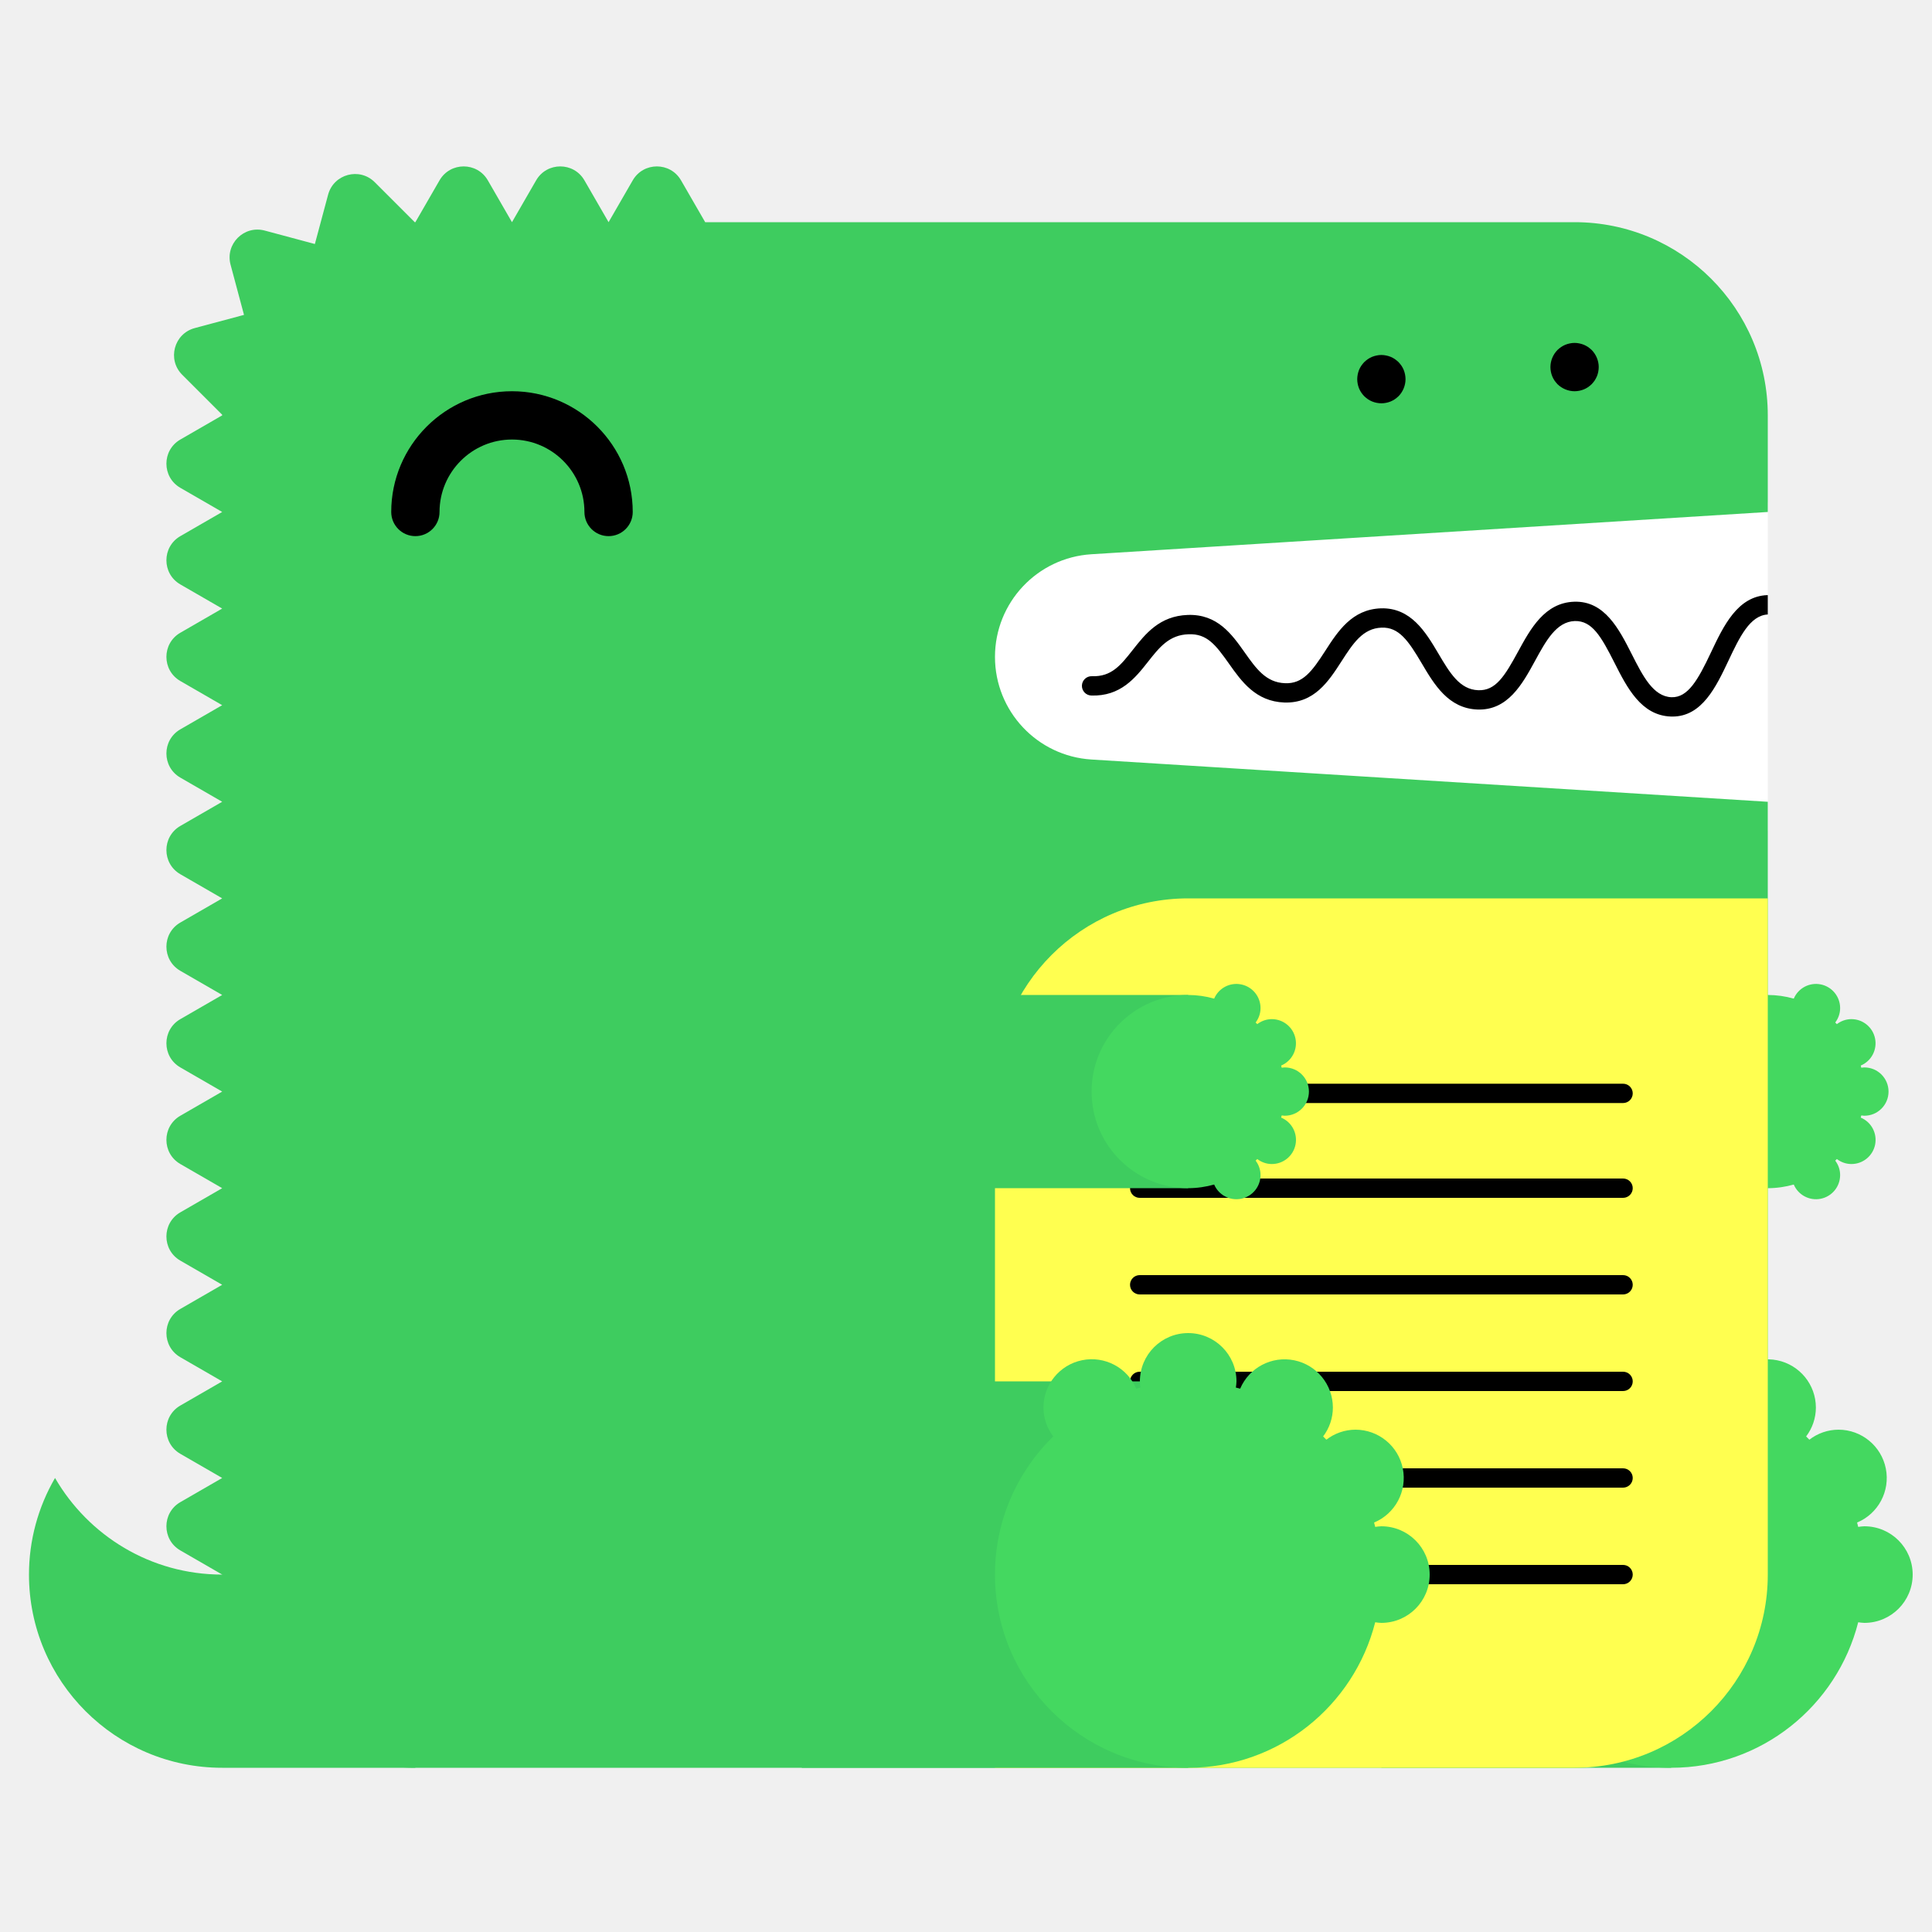
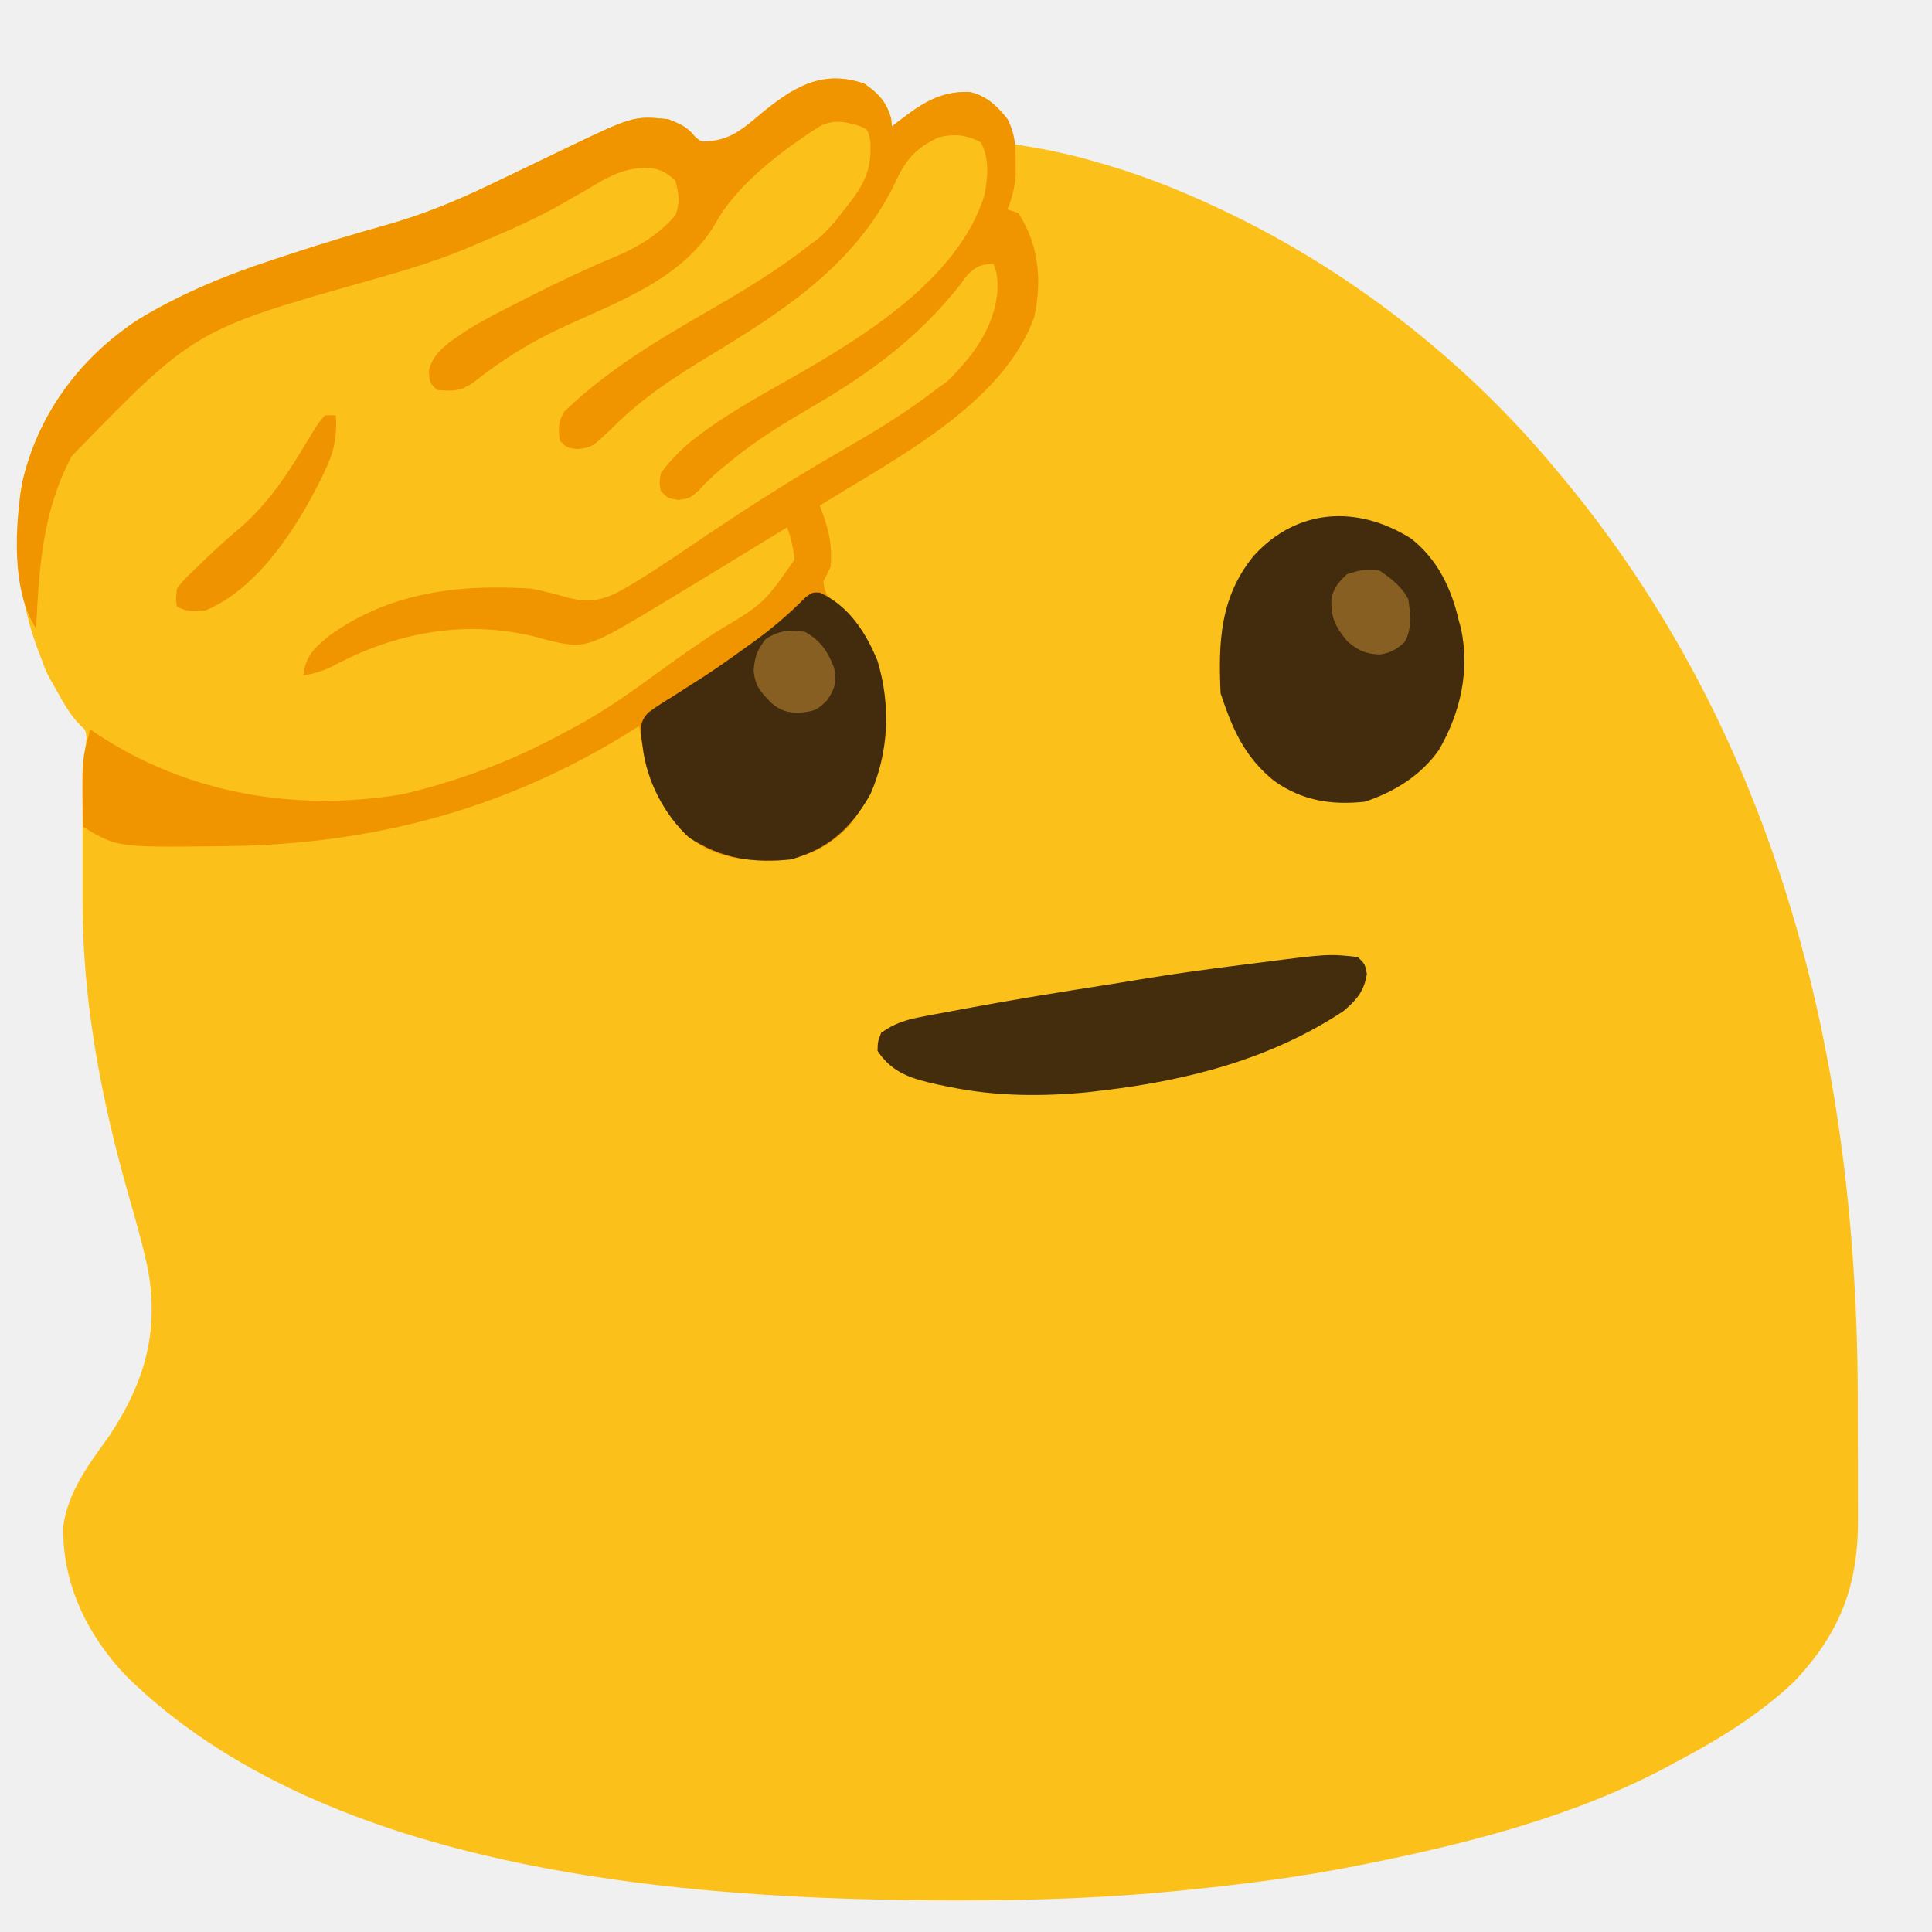
- <svg xmlns="http://www.w3.org/2000/svg" width="200" height="200" viewBox="0 0 200 200">
-   <g fill="none" fill-rule="evenodd">
-     <path fill="#FFF" d="M99 52h84v34H99z" />
-     <path d="M23 163c-7.398 0-13.843-4.027-17.303-10A19.886 19.886 0 0 0 3 163c0 11.046 8.954 20 20 20h20v-20H23z" fill="#3ECC5F" />
-     <path d="M112.98 57.376L183 53V43c0-11.046-8.954-20-20-20H73l-2.5-4.33c-1.112-1.925-3.889-1.925-5 0L63 23l-2.5-4.33c-1.111-1.925-3.889-1.925-5 0L53 23l-2.5-4.33c-1.111-1.925-3.889-1.925-5 0L43 23c-.022 0-.042.003-.065.003l-4.142-4.141c-1.57-1.571-4.252-.853-4.828 1.294l-1.369 5.104-5.192-1.392c-2.148-.575-4.111 1.389-3.535 3.536l1.39 5.193-5.102 1.367c-2.148.576-2.867 3.259-1.296 4.83l4.142 4.142c0 .021-.003.042-.003.064l-4.33 2.5c-1.925 1.111-1.925 3.889 0 5L23 53l-4.33 2.5c-1.925 1.111-1.925 3.889 0 5L23 63l-4.33 2.5c-1.925 1.111-1.925 3.889 0 5L23 73l-4.33 2.5c-1.925 1.111-1.925 3.889 0 5L23 83l-4.33 2.5c-1.925 1.111-1.925 3.889 0 5L23 93l-4.33 2.5c-1.925 1.111-1.925 3.889 0 5L23 103l-4.33 2.5c-1.925 1.111-1.925 3.889 0 5L23 113l-4.33 2.5c-1.925 1.111-1.925 3.889 0 5L23 123l-4.33 2.5c-1.925 1.111-1.925 3.889 0 5L23 133l-4.33 2.5c-1.925 1.111-1.925 3.889 0 5L23 143l-4.33 2.5c-1.925 1.111-1.925 3.889 0 5L23 153l-4.33 2.5c-1.925 1.111-1.925 3.889 0 5L23 163c0 11.046 8.954 20 20 20h120c11.046 0 20-8.954 20-20V83l-70.02-4.376A10.645 10.645 0 0 1 103 68c0-5.621 4.37-10.273 9.98-10.624" fill="#3ECC5F" />
-     <path fill="#3ECC5F" d="M143 183h30v-40h-30z" />
-     <path d="M193 158c-.219 0-.428.037-.639.064-.038-.15-.074-.301-.116-.451A5 5 0 0 0 190.32 148a4.96 4.96 0 0 0-3.016 1.036 26.531 26.531 0 0 0-.335-.336 4.955 4.955 0 0 0 1.011-2.987 5 5 0 0 0-9.599-1.959c-.148-.042-.297-.077-.445-.115.027-.211.064-.42.064-.639a5 5 0 0 0-5-5 5 5 0 0 0-5 5c0 .219.037.428.064.639-.148.038-.297.073-.445.115a4.998 4.998 0 0 0-9.599 1.959c0 1.125.384 2.151 1.011 2.987-3.717 3.632-6.031 8.693-6.031 14.3 0 11.046 8.954 20 20 20 9.339 0 17.16-6.41 19.361-15.064.211.027.42.064.639.064a5 5 0 0 0 5-5 5 5 0 0 0-5-5" fill="#44D860" />
-     <path fill="#3ECC5F" d="M153 123h30v-20h-30z" />
-     <path d="M193 115.5a2.5 2.5 0 1 0 0-5c-.109 0-.214.019-.319.032-.02-.075-.037-.15-.058-.225a2.501 2.501 0 0 0-.963-4.807c-.569 0-1.088.197-1.508.518a6.653 6.653 0 0 0-.168-.168c.314-.417.506-.931.506-1.494a2.5 2.5 0 0 0-4.8-.979A9.987 9.987 0 0 0 183 103c-5.522 0-10 4.478-10 10s4.478 10 10 10c.934 0 1.833-.138 2.69-.377a2.5 2.5 0 0 0 4.8-.979c0-.563-.192-1.077-.506-1.494.057-.055.113-.111.168-.168.42.321.939.518 1.508.518a2.5 2.5 0 0 0 .963-4.807c.021-.074.038-.15.058-.225.105.013.21.032.319.032" fill="#44D860" />
-     <path d="M63 55.5a2.5 2.5 0 0 1-2.5-2.5c0-4.136-3.364-7.5-7.5-7.5s-7.5 3.364-7.5 7.5a2.5 2.5 0 1 1-5 0c0-6.893 5.607-12.5 12.5-12.5S65.5 46.107 65.5 53a2.5 2.5 0 0 1-2.5 2.5" fill="#000" />
-     <path d="M103 183h60c11.046 0 20-8.954 20-20V93h-60c-11.046 0-20 8.954-20 20v70z" fill="#FFFF50" />
-     <path d="M168.02 124h-50.04a1 1 0 1 1 0-2h50.04a1 1 0 1 1 0 2m0 20h-50.04a1 1 0 1 1 0-2h50.04a1 1 0 1 1 0 2m0 20h-50.04a1 1 0 1 1 0-2h50.04a1 1 0 1 1 0 2m0-49.814h-50.04a1 1 0 1 1 0-2h50.04a1 1 0 1 1 0 2m0 19.814h-50.04a1 1 0 1 1 0-2h50.04a1 1 0 1 1 0 2m0 20h-50.04a1 1 0 1 1 0-2h50.04a1 1 0 1 1 0 2M183 61.611c-.012 0-.022-.006-.034-.005-3.09.105-4.552 3.196-5.842 5.923-1.346 2.85-2.387 4.703-4.093 4.647-1.889-.068-2.969-2.202-4.113-4.46-1.314-2.594-2.814-5.536-5.963-5.426-3.046.104-4.513 2.794-5.807 5.167-1.377 2.528-2.314 4.065-4.121 3.994-1.927-.07-2.951-1.805-4.136-3.813-1.321-2.236-2.848-4.75-5.936-4.664-2.994.103-4.465 2.385-5.763 4.4-1.373 2.13-2.335 3.428-4.165 3.351-1.973-.07-2.992-1.51-4.171-3.177-1.324-1.873-2.816-3.993-5.895-3.89-2.928.1-4.399 1.97-5.696 3.618-1.232 1.564-2.194 2.802-4.229 2.724a1 1 0 0 0-.072 2c3.017.101 4.545-1.8 5.872-3.487 1.177-1.496 2.193-2.787 4.193-2.855 1.926-.082 2.829 1.115 4.195 3.045 1.297 1.834 2.769 3.914 5.731 4.021 3.103.104 4.596-2.215 5.918-4.267 1.182-1.834 2.202-3.417 4.15-3.484 1.793-.067 2.769 1.35 4.145 3.681 1.297 2.197 2.766 4.686 5.787 4.796 3.125.108 4.634-2.62 5.949-5.035 1.139-2.088 2.214-4.06 4.119-4.126 1.793-.042 2.728 1.595 4.111 4.33 1.292 2.553 2.757 5.445 5.825 5.556l.169.003c3.064 0 4.518-3.075 5.805-5.794 1.139-2.41 2.217-4.68 4.067-4.773v-2z" fill="#000" />
-     <path fill="#3ECC5F" d="M83 183h40v-40H83z" />
-     <path d="M143 158c-.219 0-.428.037-.639.064-.038-.15-.074-.301-.116-.451A5 5 0 0 0 140.32 148a4.96 4.96 0 0 0-3.016 1.036 26.531 26.531 0 0 0-.335-.336 4.955 4.955 0 0 0 1.011-2.987 5 5 0 0 0-9.599-1.959c-.148-.042-.297-.077-.445-.115.027-.211.064-.42.064-.639a5 5 0 0 0-5-5 5 5 0 0 0-5 5c0 .219.037.428.064.639-.148.038-.297.073-.445.115a4.998 4.998 0 0 0-9.599 1.959c0 1.125.384 2.151 1.011 2.987-3.717 3.632-6.031 8.693-6.031 14.3 0 11.046 8.954 20 20 20 9.339 0 17.16-6.41 19.361-15.064.211.027.42.064.639.064a5 5 0 0 0 5-5 5 5 0 0 0-5-5" fill="#44D860" />
-     <path fill="#3ECC5F" d="M83 123h40v-20H83z" />
-     <path d="M133 115.5a2.5 2.5 0 1 0 0-5c-.109 0-.214.019-.319.032-.02-.075-.037-.15-.058-.225a2.501 2.501 0 0 0-.963-4.807c-.569 0-1.088.197-1.508.518a6.653 6.653 0 0 0-.168-.168c.314-.417.506-.931.506-1.494a2.5 2.5 0 0 0-4.8-.979A9.987 9.987 0 0 0 123 103c-5.522 0-10 4.478-10 10s4.478 10 10 10c.934 0 1.833-.138 2.69-.377a2.5 2.5 0 0 0 4.8-.979c0-.563-.192-1.077-.506-1.494.057-.055.113-.111.168-.168.42.321.939.518 1.508.518a2.5 2.5 0 0 0 .963-4.807c.021-.074.038-.15.058-.225.105.013.21.032.319.032" fill="#44D860" />
-     <path d="M143 41.75c-.16 0-.33-.02-.49-.05a2.52 2.52 0 0 1-.47-.14c-.15-.06-.29-.14-.431-.23-.13-.09-.259-.2-.38-.31-.109-.12-.219-.24-.309-.38s-.17-.28-.231-.43a2.619 2.619 0 0 1-.189-.96c0-.16.02-.33.05-.49.03-.16.08-.31.139-.47.061-.15.141-.29.231-.43.09-.13.2-.26.309-.38.121-.11.25-.22.38-.31.141-.09.281-.17.431-.23.149-.06.31-.11.47-.14.32-.07.65-.07.98 0 .159.03.32.08.47.14.149.06.29.14.43.23.13.09.259.2.38.31.11.12.22.25.31.38.09.14.17.28.23.43.06.16.11.31.14.47.029.16.05.33.05.49 0 .66-.271 1.31-.73 1.77-.121.11-.25.22-.38.31-.14.09-.281.17-.43.23a2.565 2.565 0 0 1-.96.19m20-1.25c-.66 0-1.3-.27-1.771-.73a3.802 3.802 0 0 1-.309-.38c-.09-.14-.17-.28-.231-.43a2.619 2.619 0 0 1-.189-.96c0-.66.27-1.3.729-1.77.121-.11.25-.22.38-.31.141-.09.281-.17.431-.23.149-.06.31-.11.47-.14.32-.07.66-.07.98 0 .159.03.32.08.47.14.149.06.29.14.43.23.13.09.259.2.38.31.459.47.73 1.11.73 1.77 0 .16-.021.33-.05.49-.03.16-.08.32-.14.47-.07.15-.14.29-.23.43-.09.13-.2.26-.31.38-.121.11-.25.22-.38.31-.14.09-.281.17-.43.23a2.565 2.565 0 0 1-.96.19" fill="#000" />
-   </g>
+ <svg xmlns="http://www.w3.org/2000/svg" version="1.1" width="535" height="535">
+   <path d="M0 0 C3.831 2.645 6.162 5.076 7.375 9.625 C7.457 10.347 7.54 11.069 7.625 11.812 C8.133 11.414 8.641 11.016 9.164 10.605 C15.56 5.683 20.737 2.005 29.086 2.27 C33.762 3.269 36.757 6.098 39.625 9.812 C40.749 12.239 41.189 14.144 41.625 16.812 C42.723 16.975 42.723 16.975 43.844 17.14 C51.125 18.276 58.122 19.852 65.188 21.938 C66.741 22.395 66.741 22.395 68.326 22.862 C78.084 25.818 87.39 29.508 96.625 33.812 C97.315 34.133 98.005 34.454 98.716 34.785 C133.769 51.289 165.736 76.088 190.625 105.812 C191.068 106.336 191.511 106.86 191.967 107.4 C253.749 180.724 275.315 272.554 275.071 366.531 C275.059 371.248 275.08 375.964 275.109 380.68 C275.127 384.379 275.127 388.077 275.121 391.776 C275.121 393.516 275.127 395.256 275.14 396.996 C275.256 415.654 270.376 428.79 257.438 442.5 C247.798 451.638 236.32 458.64 224.625 464.812 C224.003 465.151 223.38 465.489 222.739 465.837 C197.263 479.521 167.816 487.177 139.625 492.812 C138.476 493.045 137.328 493.278 136.145 493.518 C120.992 496.522 105.793 498.485 90.438 500.062 C89.63 500.146 88.823 500.229 87.991 500.315 C67.964 502.348 48.067 503.052 27.938 503.062 C26.755 503.063 25.573 503.064 24.355 503.065 C-49.626 502.998 -149.276 495.465 -204.668 440.684 C-215.348 429.356 -222.117 415.29 -221.883 399.574 C-220.595 390.033 -214.763 382.173 -209.211 374.574 C-199.423 359.85 -195.213 345.778 -198.438 328.125 C-199.91 321.287 -201.823 314.597 -203.75 307.875 C-211.313 281.44 -216.564 253.913 -216.508 226.336 C-216.509 225.285 -216.51 224.235 -216.511 223.152 C-216.511 220.949 -216.51 218.745 -216.505 216.542 C-216.5 213.189 -216.505 209.837 -216.512 206.484 C-216.511 204.331 -216.51 202.177 -216.508 200.023 C-216.51 199.033 -216.512 198.042 -216.514 197.021 C-216.497 191.821 -216.243 186.813 -215.445 181.67 C-215.324 178.456 -216.967 176.781 -219 174.438 C-232.18 157.796 -236.117 134.274 -233.75 113.5 C-230.284 93.625 -218.753 77.66 -202.456 66.183 C-189.932 58.21 -176.49 52.861 -162.438 48.312 C-160.989 47.835 -159.541 47.358 -158.094 46.88 C-149.595 44.091 -141.052 41.533 -132.438 39.125 C-122.244 36.244 -112.894 32.424 -103.375 27.812 C-101.282 26.812 -99.188 25.812 -97.094 24.812 C-92.818 22.768 -88.55 20.711 -84.285 18.645 C-63.969 8.863 -63.969 8.863 -54.375 9.812 C-51.228 11.036 -49.095 11.896 -47 14.562 C-45.246 16.177 -45.246 16.177 -41.809 15.789 C-36.364 15.006 -32.921 11.888 -28.812 8.438 C-19.946 1.128 -11.765 -4.14 0 0 Z " fill="#FBC11A" transform="translate(239.375,23.1875)" />
+   <path d="M0 0 C3.494 1.668 4.827 2.74 7 6 C7.999 14.492 4.035 19.885 -0.938 26.375 C-12.487 39.881 -28.689 48.059 -43.752 57.059 C-62.683 68.307 -62.683 68.307 -79 83 C-79.502 86.169 -79.502 86.169 -79 89 C-77.924 90.263 -77.924 90.263 -75.438 90.5 C-69.59 89.649 -66.235 85.212 -62.156 81.176 C-53.757 73.226 -43.582 67.608 -33.747 61.63 C-24.949 56.283 -16.785 50.792 -9 44 C-8.223 43.367 -7.445 42.734 -6.645 42.082 C2.077 34.802 8.049 26.126 13.062 16.062 C15.57 11.118 17.77 7.09 22.922 4.605 C26.746 3.491 30.092 3.108 34 4 C37.062 5.875 37.062 5.875 39 9 C40.421 16.166 38.477 22.732 35 29 C32.551 32.538 29.838 35.769 27 39 C26.273 39.848 25.546 40.696 24.797 41.57 C11.931 56.28 -3.525 65.469 -20.312 75.125 C-28.675 79.936 -36.536 84.86 -44 91 C-44.883 91.678 -45.766 92.356 -46.676 93.055 C-49.181 94.965 -49.181 94.965 -51 98 C-51.25 100.584 -51.25 100.584 -51 103 C-49.906 104.295 -49.906 104.295 -47.25 104.375 C-42.93 103.877 -41.954 102.117 -39 99 C-29.235 89.989 -18.286 83.449 -6.872 76.751 C9.687 66.987 24.644 54.669 36 39 C38.438 39.375 38.438 39.375 41 40 C42.967 43.933 42.461 48.225 41.387 52.363 C33.826 73.248 14.547 83.263 -3.609 93.641 C-18.827 102.397 -33.404 112.062 -48.01 121.795 C-48.886 122.377 -49.763 122.96 -50.666 123.56 C-52.323 124.662 -53.978 125.767 -55.631 126.876 C-67.958 135.072 -67.958 135.072 -76 134 C-77.734 133.517 -79.463 133.015 -81.188 132.5 C-93.194 129.277 -108.039 129.669 -120 133 C-121.47 133.402 -121.47 133.402 -122.969 133.812 C-132.618 136.737 -142.078 141.473 -149 149 C-150.464 151.685 -150.464 151.685 -151 154 C-146.296 152.044 -141.819 149.887 -137.312 147.5 C-120.83 139.224 -99.895 138.155 -82 143 C-81.34 143.33 -80.68 143.66 -80 144 C-72.858 144.721 -68.492 142.748 -62.312 139.312 C-61.408 138.824 -60.504 138.336 -59.573 137.833 C-48.185 131.597 -37.212 124.661 -26.309 117.621 C-25.32 116.983 -24.331 116.345 -23.312 115.688 C-22.504 115.155 -21.696 114.623 -20.863 114.074 C-19 113 -19 113 -17 113 C-14.626 115.902 -14.007 117.603 -13.938 121.375 C-16.337 129.561 -23.33 134 -30.125 138.562 C-31.912 139.786 -33.698 141.01 -35.484 142.234 C-36.396 142.855 -37.308 143.476 -38.248 144.115 C-41.802 146.549 -45.319 149.034 -48.836 151.521 C-84.213 176.49 -121.92 194.992 -166.648 188.277 C-181.391 185.578 -194.305 179.816 -207 172 C-208.578 171.043 -208.578 171.043 -210.188 170.066 C-214.873 166.624 -217.218 162.02 -220 157 C-220.513 156.103 -221.026 155.206 -221.555 154.281 C-228.662 139.987 -225.792 119.491 -221.25 104.75 C-213.18 82.617 -197.274 68.682 -176.453 58.816 C-160.11 51.346 -142.872 46.275 -125.582 41.488 C-106.339 36.108 -76.321 27.321 -62 13 C-57.243 12.463 -53.244 12.365 -48.938 14.562 C-46.342 17.828 -45.928 19.837 -46 24 C-50.562 33.718 -61.206 37.772 -70.455 41.922 C-73.817 43.432 -77.162 44.979 -80.508 46.523 C-81.162 46.825 -81.817 47.126 -82.491 47.437 C-101.223 54.811 -101.223 54.811 -114.789 67.953 C-115.228 70.064 -115.228 70.064 -115 73 C-113.861 74.345 -113.861 74.345 -110.859 74.371 C-106.122 73.916 -103.761 72.009 -100.25 69.062 C-92.508 62.981 -84.282 59.049 -75.333 55.054 C-51.805 44.777 -51.805 44.777 -35.812 25.625 C-32.321 18.9 -25.883 14.547 -20 10 C-19.426 9.555 -18.852 9.11 -18.261 8.651 C-6.39 -0.501 -6.39 -0.501 0 0 Z " fill="#FBC11A" transform="translate(235,33)" />
+   <path d="M0 0 C3.831 2.645 6.162 5.076 7.375 9.625 C7.457 10.347 7.54 11.069 7.625 11.812 C8.133 11.414 8.641 11.016 9.164 10.605 C15.566 5.678 20.734 2.022 29.086 2.262 C33.675 3.257 36.769 6.194 39.625 9.812 C41.718 13.822 41.894 17.262 41.875 21.75 C41.88 22.935 41.885 24.119 41.891 25.34 C41.625 28.813 40.871 31.573 39.625 34.812 C40.615 35.142 41.605 35.472 42.625 35.812 C48.308 44.672 49.229 54.343 47.012 64.668 C38.27 88.891 8.299 103.926 -12.375 116.812 C-12.144 117.421 -11.914 118.03 -11.677 118.657 C-9.706 123.955 -8.897 128.169 -9.375 133.812 C-10.012 135.16 -10.671 136.498 -11.375 137.812 C-11.089 140.417 -10.667 141.539 -8.738 143.348 C-8.062 143.852 -7.385 144.356 -6.688 144.875 C1.307 151.606 4.736 160.59 5.625 170.812 C6.68 183.997 3.999 194.993 -4.227 205.496 C-9.557 211.243 -16.065 214.401 -23.891 215.148 C-33.662 215.251 -42.411 214.376 -49.934 207.496 C-56.005 200.404 -60.083 192.71 -61.5 183.5 C-61.668 182.431 -61.835 181.363 -62.008 180.262 C-62.129 179.453 -62.25 178.645 -62.375 177.812 C-63.214 178.346 -64.053 178.88 -64.918 179.43 C-99.58 201.08 -136.973 210.836 -177.5 211.125 C-178.256 211.135 -179.013 211.144 -179.792 211.154 C-206.834 211.449 -206.834 211.449 -216.375 205.812 C-216.758 187.472 -216.758 187.472 -214.375 178.812 C-213.41 179.466 -213.41 179.466 -212.426 180.133 C-187.318 196.68 -157.472 201.688 -127.875 196.75 C-125.334 196.164 -122.873 195.54 -120.375 194.812 C-119.572 194.581 -118.769 194.35 -117.941 194.112 C-105.766 190.517 -94.498 185.902 -83.375 179.812 C-82.232 179.209 -81.088 178.606 -79.91 177.984 C-71.471 173.383 -63.841 167.948 -56.113 162.258 C-51.283 158.714 -46.339 155.353 -41.375 152 C-27.893 143.997 -27.893 143.997 -19.375 131.812 C-19.632 128.534 -20.337 125.927 -21.375 122.812 C-22.889 123.743 -22.889 123.743 -24.434 124.691 C-29.408 127.742 -34.39 130.779 -39.375 133.812 C-40.402 134.438 -41.429 135.064 -42.488 135.709 C-45.739 137.686 -48.994 139.656 -52.25 141.625 C-53.27 142.246 -54.29 142.868 -55.342 143.508 C-77.129 156.643 -77.129 156.643 -88.5 153.875 C-89.101 153.701 -89.701 153.527 -90.32 153.348 C-110.096 148.197 -129.714 151.821 -147.316 161.324 C-150.088 162.673 -152.342 163.389 -155.375 163.812 C-154.719 158.317 -152.338 156.328 -148.234 152.871 C-131.508 140.829 -112.465 138.523 -92.375 139.812 C-89.087 140.401 -85.997 141.185 -82.797 142.121 C-77.042 143.764 -72.931 143.342 -67.625 140.441 C-60.692 136.556 -54.155 132.102 -47.584 127.643 C-34.751 118.944 -21.81 110.56 -8.375 102.812 C1.311 97.22 10.761 91.679 19.625 84.812 C20.677 84.049 21.729 83.286 22.812 82.5 C29.909 75.719 35.931 67.55 36.828 57.547 C36.89 54.698 36.916 52.394 35.625 49.812 C32.212 50.093 30.883 50.549 28.449 53.035 C27.744 53.972 27.039 54.909 26.312 55.875 C15.357 69.83 1.878 79.902 -13.375 88.812 C-21.766 93.723 -29.898 98.547 -37.375 104.812 C-37.936 105.264 -38.496 105.715 -39.074 106.18 C-41.566 108.201 -43.739 110.222 -45.875 112.625 C-48.375 114.812 -48.375 114.812 -51.562 115.25 C-54.375 114.812 -54.375 114.812 -56.375 112.812 C-56.812 110.562 -56.812 110.562 -56.375 107.812 C-53.122 103.461 -49.588 100.072 -45.188 96.875 C-44.561 96.416 -43.934 95.957 -43.289 95.484 C-35.87 90.218 -27.92 85.857 -20.016 81.37 C-0.267 70.115 26.034 54.041 33.227 30.875 C34.191 25.881 34.672 20.724 32.188 16.188 C28.358 14.133 24.85 13.794 20.625 14.812 C14.062 17.779 11.186 21.364 8.312 27.812 C-2.623 50.106 -22.204 62.835 -42.885 75.329 C-52.32 81.048 -61.027 86.696 -68.93 94.438 C-75.372 100.694 -75.372 100.694 -79.562 101.188 C-82.375 100.812 -82.375 100.812 -84.375 98.812 C-84.771 95.474 -84.845 93.544 -83.004 90.68 C-70.8 78.914 -56.36 70.5 -41.767 62.079 C-32.599 56.787 -23.727 51.347 -15.375 44.812 C-14.544 44.199 -13.712 43.585 -12.855 42.953 C-9.855 40.364 -7.569 37.527 -5.188 34.375 C-4.75 33.815 -4.312 33.255 -3.861 32.678 C0.494 26.979 2.024 22.994 1.625 15.812 C0.957 12.67 0.957 12.67 -1.562 11.625 C-5.537 10.477 -8.398 9.849 -12.266 11.734 C-22.49 18.172 -35.472 27.986 -41.25 38.688 C-50.179 53.853 -67.607 60.109 -82.994 67.164 C-92.384 71.485 -100.29 76.357 -108.375 82.812 C-112.048 85.261 -114.039 85.128 -118.375 84.812 C-120.375 82.812 -120.375 82.812 -120.625 79.688 C-119.579 73.897 -113.892 70.96 -109.375 67.812 C-105.178 65.301 -100.869 63.07 -96.5 60.875 C-95.311 60.267 -94.121 59.658 -92.932 59.049 C-85.023 55.022 -77.016 51.234 -68.819 47.828 C-62.482 45.128 -56.8 41.678 -52.312 36.375 C-50.999 32.786 -51.36 30.466 -52.375 26.812 C-55.147 24.186 -57.18 23.354 -60.977 23.285 C-67.19 23.486 -71.531 26.093 -76.75 29.25 C-78.684 30.361 -80.622 31.467 -82.562 32.566 C-83.532 33.117 -84.501 33.668 -85.5 34.235 C-92.875 38.282 -100.623 41.564 -108.375 44.812 C-109.009 45.082 -109.643 45.352 -110.296 45.63 C-119.1 49.326 -128.168 51.945 -137.342 54.548 C-185.568 68.212 -185.568 68.212 -219.523 103.142 C-227.619 118.418 -228.543 133.801 -229.375 150.812 C-236.317 140.399 -235.219 121.925 -233.16 110.117 C-228.649 91.128 -216.914 75.387 -200.5 64.938 C-188.401 57.727 -175.788 52.634 -162.438 48.312 C-160.989 47.835 -159.541 47.358 -158.094 46.88 C-149.595 44.091 -141.052 41.533 -132.438 39.125 C-122.244 36.244 -112.894 32.424 -103.375 27.812 C-101.282 26.812 -99.188 25.812 -97.094 24.812 C-92.818 22.768 -88.55 20.711 -84.285 18.645 C-63.969 8.863 -63.969 8.863 -54.375 9.812 C-51.228 11.036 -49.095 11.896 -47 14.562 C-45.246 16.177 -45.246 16.177 -41.809 15.789 C-36.364 15.006 -32.921 11.888 -28.812 8.438 C-19.946 1.128 -11.765 -4.14 0 0 Z " fill="#F09400" transform="translate(239.375,23.1875)" />
+   <path d="M0 0 C7.408 5.823 11.202 13.895 13.25 22.875 C13.43 23.489 13.611 24.102 13.797 24.734 C16.311 36.613 13.717 48.143 7.711 58.539 C2.696 65.646 -4.561 70.12 -12.75 72.875 C-22.183 73.889 -30.233 72.583 -38 67.062 C-46.181 60.404 -49.452 52.77 -52.75 42.875 C-53.398 28.616 -52.92 16.146 -43.5 4.688 C-31.464 -8.431 -14.832 -9.303 0 0 Z " fill="#432C0D" transform="translate(390.75,149.125)" />
+   <path d="M0 0 C8.031 3.668 12.725 10.993 15.984 18.906 C19.67 31.134 19.142 44.23 13.984 55.906 C8.589 65.336 2.452 70.965 -8.016 73.906 C-18.834 74.94 -27.104 73.732 -36.203 67.844 C-43.083 61.552 -47.934 52.104 -49.016 42.906 C-49.196 41.648 -49.377 40.39 -49.562 39.094 C-49.538 36.377 -49.36 35.289 -47.523 33.249 C-45.298 31.594 -43.017 30.147 -40.641 28.719 C-38.893 27.597 -37.147 26.474 -35.402 25.348 C-34.507 24.781 -33.612 24.214 -32.689 23.629 C-28.514 20.938 -24.478 18.066 -20.453 15.156 C-19.705 14.62 -18.958 14.084 -18.188 13.532 C-13.056 9.803 -8.42 5.843 -3.961 1.32 C-2.016 -0.094 -2.016 -0.094 0 0 Z " fill="#432C0D" transform="translate(227.0156,164.0938)" />
+   <path d="M0 0 C2 2 2 2 2.5 4.688 C1.778 9.471 -0.405 11.987 -4 15 C-24.071 28.279 -47.329 34.261 -71 37 C-72.096 37.131 -73.191 37.263 -74.32 37.398 C-87.254 38.702 -100.246 38.613 -113 36 C-114.613 35.673 -114.613 35.673 -116.258 35.34 C-123.375 33.74 -128.796 32.306 -133 26 C-132.938 23.5 -132.938 23.5 -132 21 C-128.402 18.405 -125.148 17.391 -120.82 16.57 C-118.985 16.217 -118.985 16.217 -117.112 15.857 C-115.783 15.612 -114.454 15.368 -113.125 15.125 C-111.744 14.865 -110.363 14.605 -108.981 14.344 C-95.461 11.818 -81.888 9.633 -68.298 7.519 C-65.526 7.083 -62.759 6.631 -59.992 6.164 C-50.471 4.568 -40.911 3.29 -31.333 2.09 C-29.886 1.908 -28.441 1.724 -26.995 1.537 C-8.278 -0.867 -8.278 -0.867 0 0 Z " fill="#442D0D" transform="translate(376,265)" />
+   <path d="M0 0 C0.99 0 1.98 0 3 0 C3.383 6.333 2.437 10.477 -0.375 16.125 C-0.732 16.859 -1.089 17.592 -1.458 18.348 C-8.174 31.693 -18.762 48.011 -33 54 C-36.28 54.364 -38.067 54.467 -41 53 C-41.375 50.898 -41.375 50.898 -41 48 C-39.274 45.595 -37.157 43.643 -35 41.625 C-34.403 41.047 -33.807 40.469 -33.192 39.874 C-30.132 36.93 -27.006 34.101 -23.75 31.375 C-15.744 24.513 -10.038 15.843 -4.727 6.848 C-1.756 1.949 -1.756 1.949 0 0 Z " fill="#F09300" transform="translate(90,115)" />
+   <path d="M0 0 C3.222 2.141 6.253 4.505 8 8 C8.564 12.031 9.063 16.188 6.941 19.805 C4.889 21.774 2.83 22.898 -0.004 23.246 C-3.974 23.013 -5.754 22.204 -8.875 19.625 C-12.139 15.593 -13.451 13.291 -13.324 8.004 C-12.812 4.836 -11.288 3.157 -9 1 C-5.56 -0.147 -3.609 -0.486 0 0 Z " fill="#875F23" transform="translate(382,158)" />
+   <path d="M0 0 C4.3 2.485 6.249 5.392 8 10 C8.569 13.98 8.373 15.44 6.125 18.812 C3.248 21.774 2.456 21.954 -1.75 22.375 C-5.06 22.345 -6.812 21.789 -9.375 19.688 C-12.425 16.565 -13.906 15.017 -14.312 10.625 C-13.981 6.783 -13.33 5.021 -11 2 C-7.301 -0.466 -4.293 -0.672 0 0 Z " fill="#875F23" transform="translate(223,175)" />
</svg>
